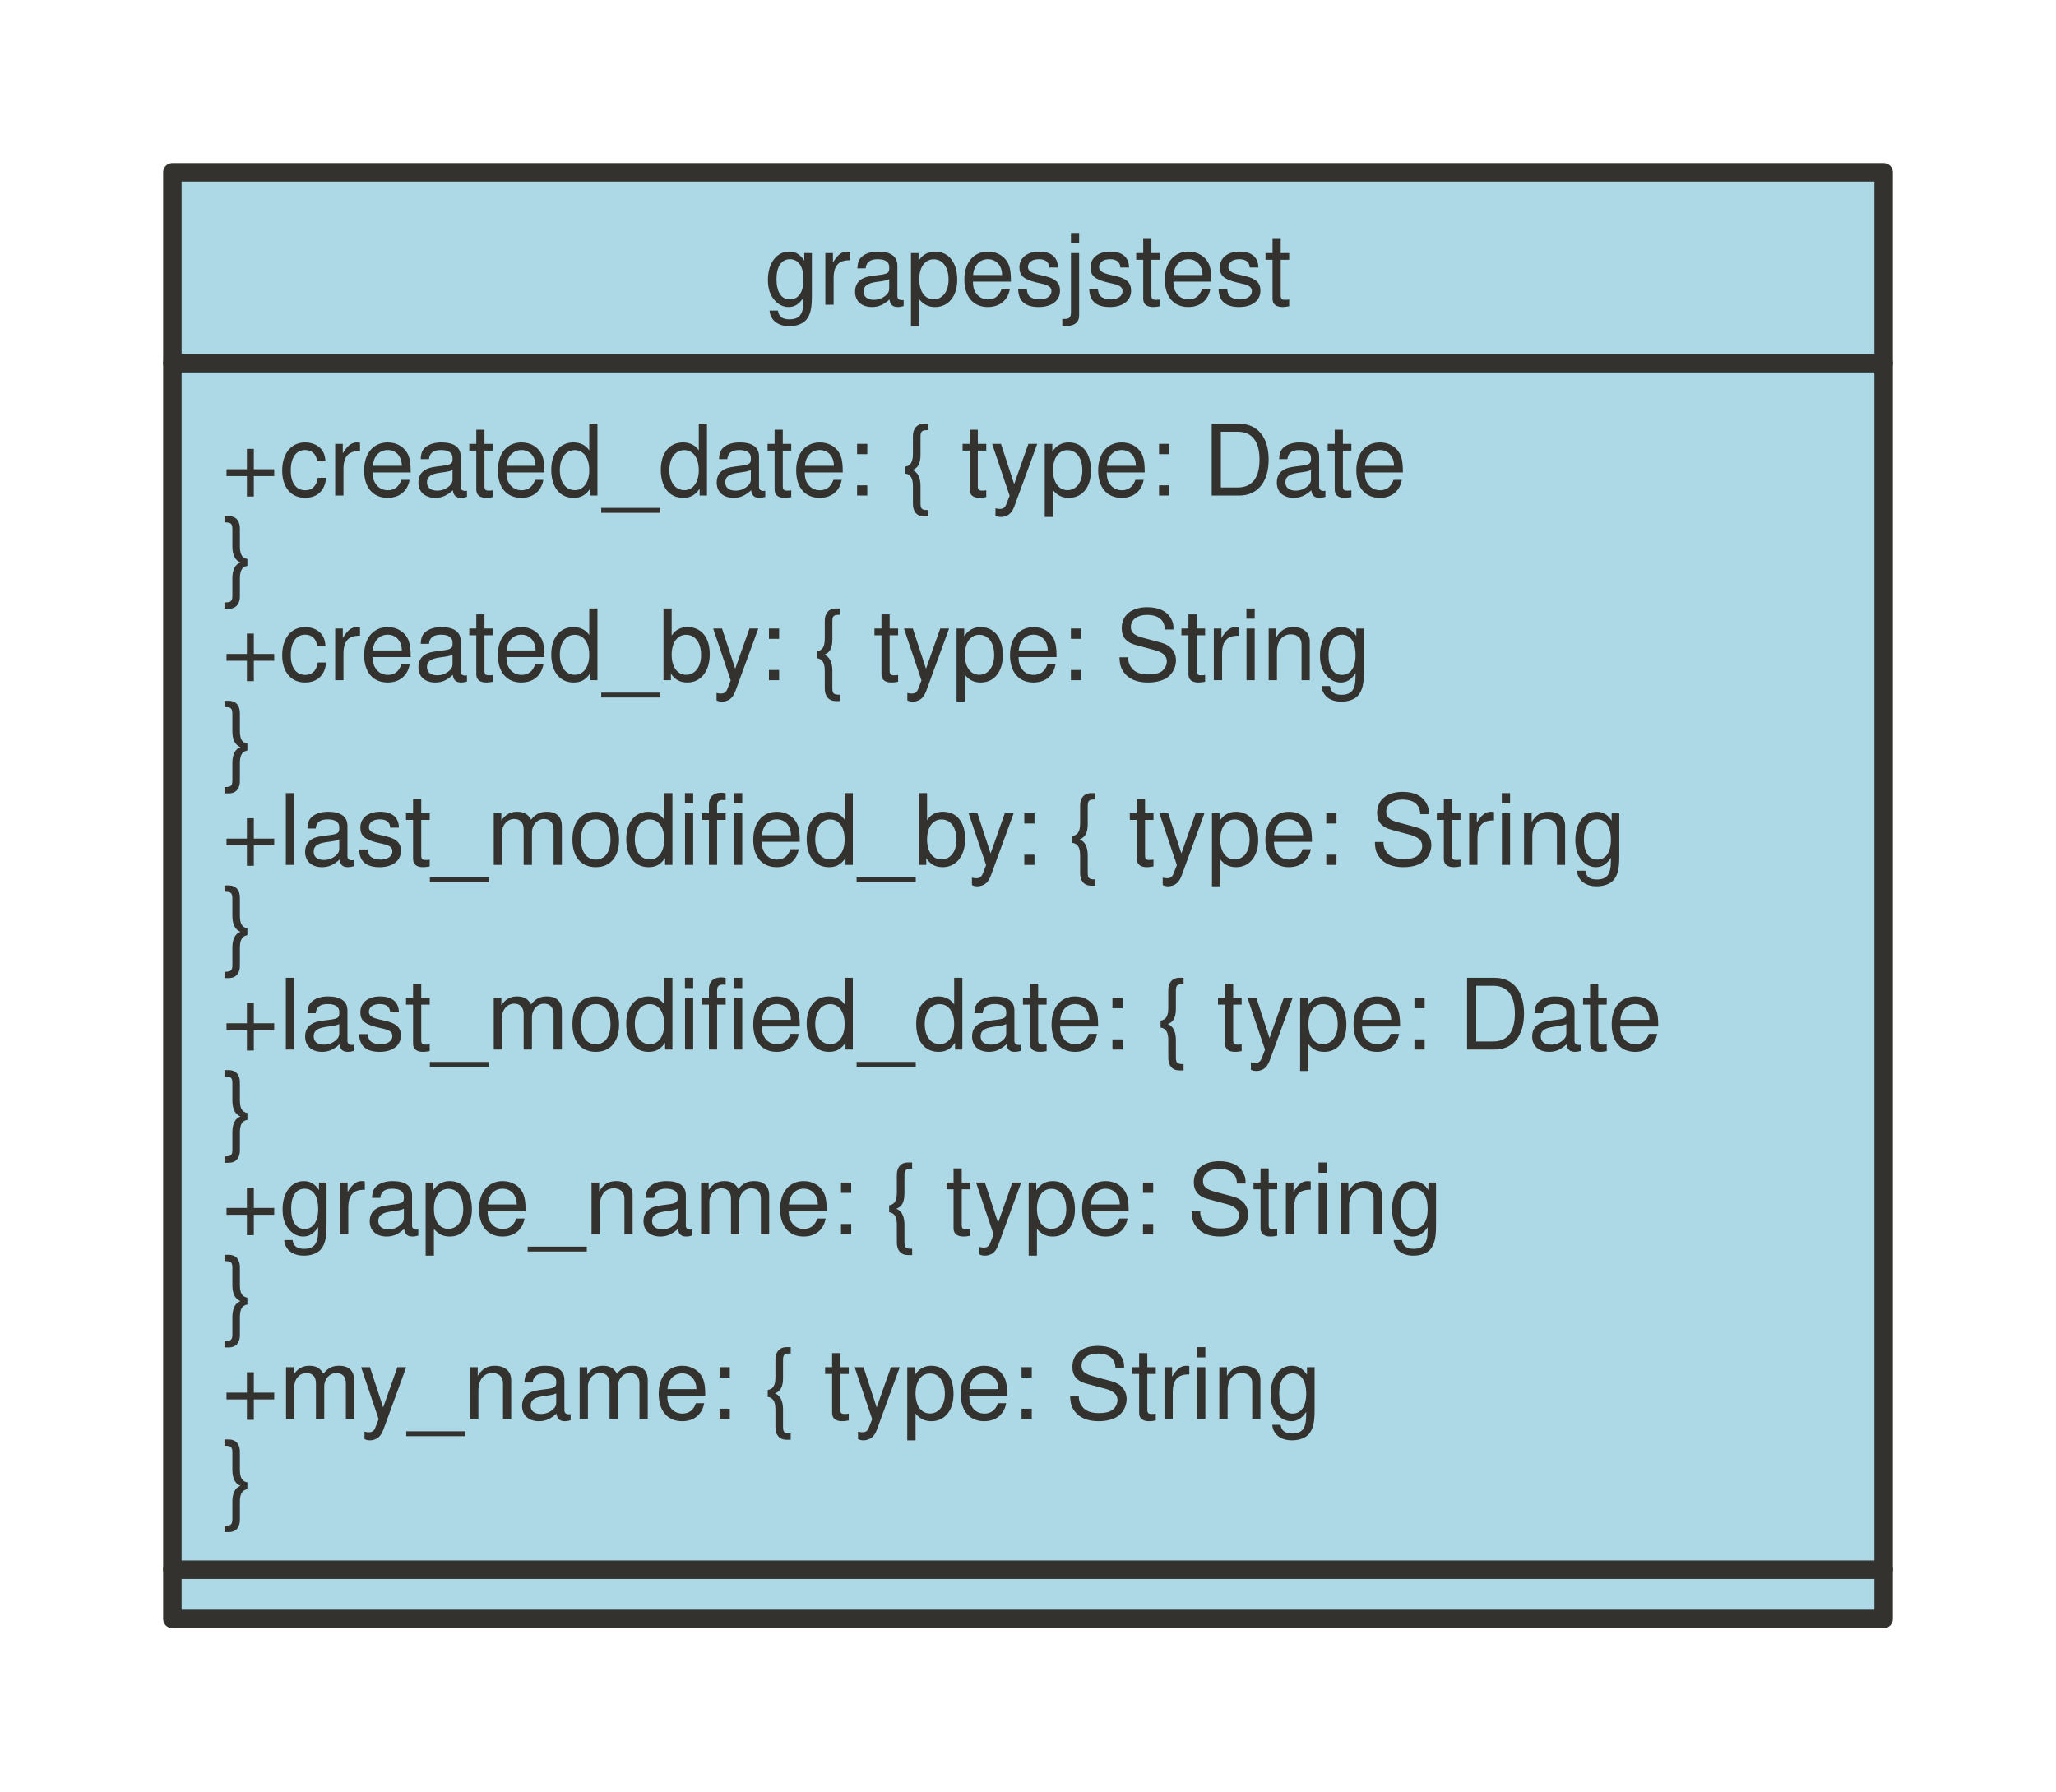
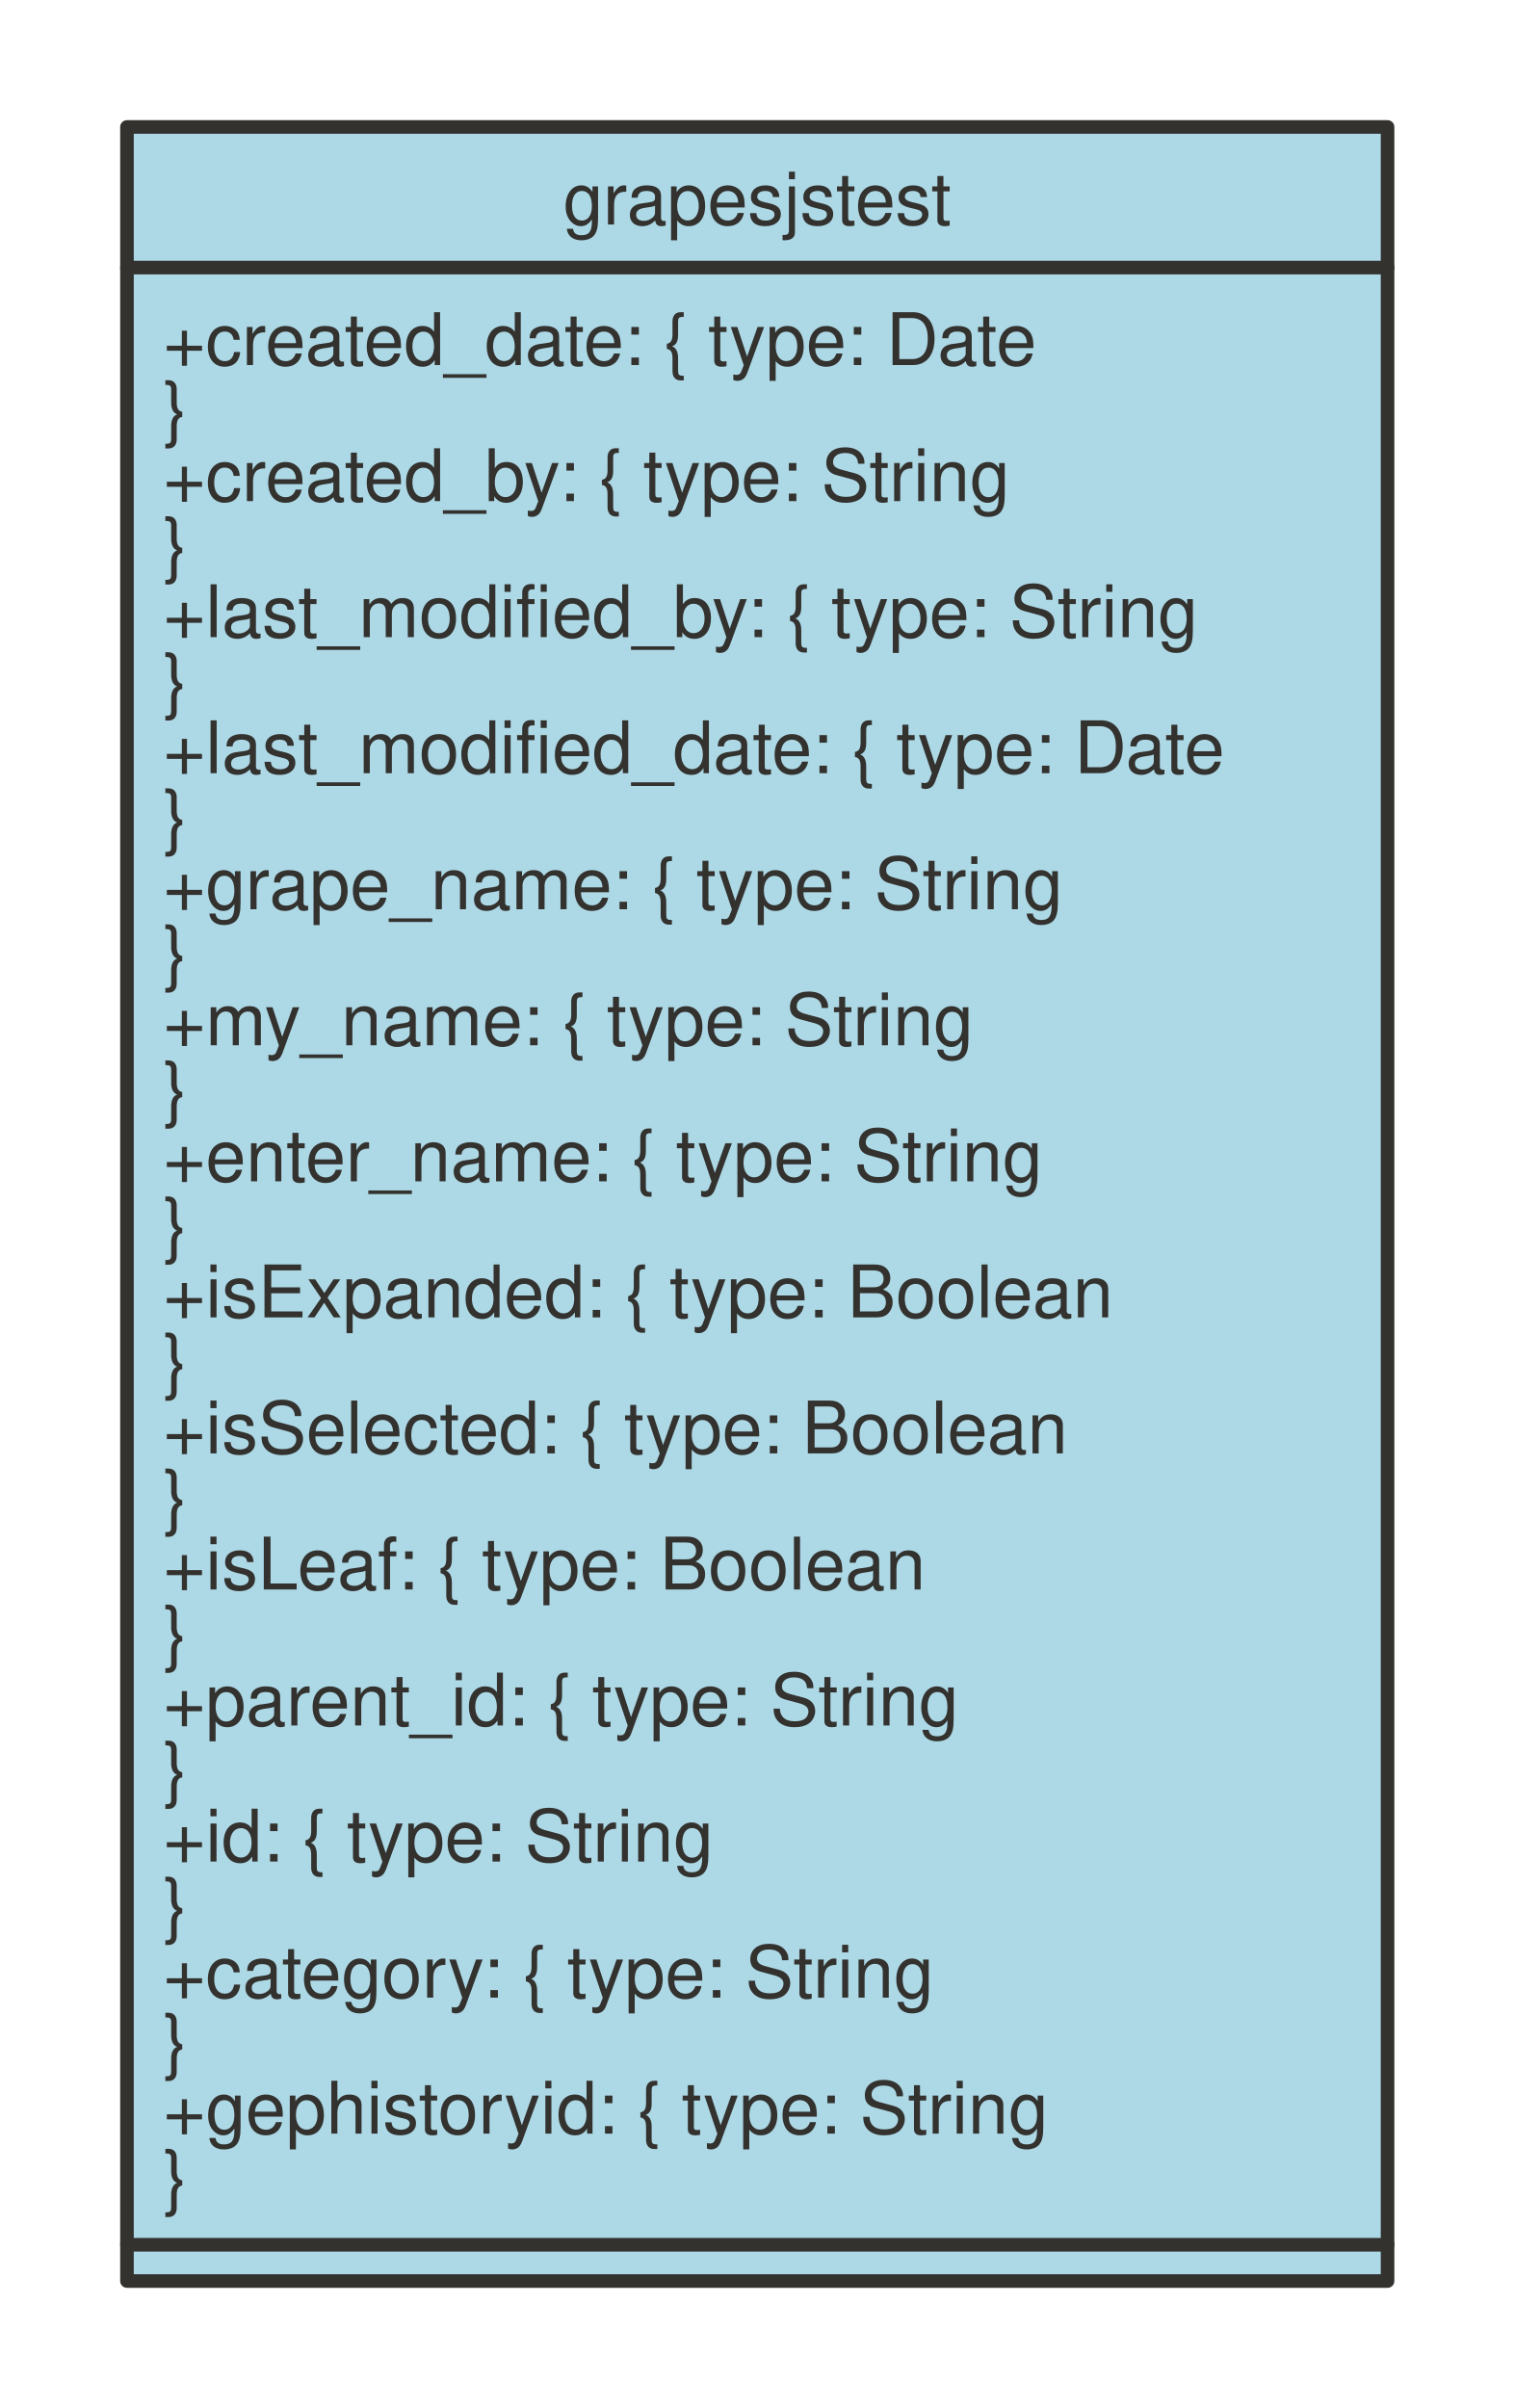
- <svg xmlns="http://www.w3.org/2000/svg" xmlns:xlink="http://www.w3.org/1999/xlink" version="1.1" baseProfile="full" width="334.0" height="291.0" viewbox="0 0 334 291">
+ <svg xmlns="http://www.w3.org/2000/svg" xmlns:xlink="http://www.w3.org/1999/xlink" version="1.1" baseProfile="full" width="334.0" height="531.0" viewbox="0 0 334 531">
  <g stroke-width="1.0" text-align="left" font="12pt Helvetica, Arial, sans-serif" font-size="12pt" font-family="Helvetica" font-weight="normal" font-style="normal">
    <g font-family="Helvetica" font-size="12pt" font-weight="bold" font-style="normal" stroke-width="3.0" stroke-linejoin="round" stroke-linecap="round" stroke="#33322E">
      <g stroke="transparent" fill="transparent">
-         <rect x="0.0" y="0.0" height="291.0" width="334.0" stroke="none" />
+         <rect x="0.0" y="0.0" height="531.0" width="334.0" stroke="none" />
      </g>
      <g transform="translate(8, 8)" fill="#33322E">
        <g transform="translate(20, 20)">
          <g data-name="grapesjstest">
            <g fill="lightblue" stroke="#33322E" data-name="grapesjstest">
-               <rect x="0.0" y="0.0" height="235.0" width="278.0" data-name="grapesjstest" />
+               <rect x="0.0" y="0.0" height="475.0" width="278.0" data-name="grapesjstest" />
              <path d="M0.0 31.0 L278.0 31.0" fill="none" data-name="grapesjstest" />
-               <path d="M0.0 227.0 L278.0 227.0" fill="none" data-name="grapesjstest" />
+               <path d="M0.0 467.0 L278.0 467.0" fill="none" data-name="grapesjstest" />
            </g>
            <g transform="translate(0, 0)" font-family="Helvetica" font-size="12pt" font-weight="normal" font-style="normal" data-name="grapesjstest">
              <g transform="translate(8, 8)" fill="#33322E" text-align="center" data-name="grapesjstest">
                <a id="../application/services/diagrams/serviceModels/grapesjstest.ts.grapesjstest" xlink:href="../application/services/diagrams/serviceModels/grapesjstest.ts">
                  <text x="131.0" y="13.5" stroke="none" text-anchor="middle" data-name="grapesjstest">grapesjstest</text>
                </a>
              </g>
            </g>
            <g transform="translate(0, 31)" font-family="Helvetica" font-size="12pt" font-weight="normal" font-style="normal" data-name="grapesjstest">
              <g transform="translate(8, 8)" fill="#33322E" text-align="left" data-name="grapesjstest">
                <text x="0.0" y="13.5" stroke="none" data-name="grapesjstest">+created_date: { type: Date</text>
                <text x="0.0" y="28.5" stroke="none" data-name="grapesjstest">}</text>
                <text x="0.0" y="43.5" stroke="none" data-name="grapesjstest">+created_by: { type: String</text>
                <text x="0.0" y="58.5" stroke="none" data-name="grapesjstest">}</text>
                <text x="0.0" y="73.5" stroke="none" data-name="grapesjstest">+last_modified_by: { type: String</text>
                <text x="0.0" y="88.5" stroke="none" data-name="grapesjstest">}</text>
                <text x="0.0" y="103.5" stroke="none" data-name="grapesjstest">+last_modified_date: { type: Date</text>
                <text x="0.0" y="118.5" stroke="none" data-name="grapesjstest">}</text>
                <text x="0.0" y="133.5" stroke="none" data-name="grapesjstest">+grape_name: { type: String</text>
                <text x="0.0" y="148.5" stroke="none" data-name="grapesjstest">}</text>
                <text x="0.0" y="163.5" stroke="none" data-name="grapesjstest">+my_name: { type: String</text>
                <text x="0.0" y="178.5" stroke="none" data-name="grapesjstest">}</text>
+                 <text x="0.0" y="193.5" stroke="none" data-name="grapesjstest">+enter_name: { type: String</text>
+                 <text x="0.0" y="208.5" stroke="none" data-name="grapesjstest">}</text>
+                 <text x="0.0" y="223.5" stroke="none" data-name="grapesjstest">+isExpanded: { type: Boolean</text>
+                 <text x="0.0" y="238.5" stroke="none" data-name="grapesjstest">}</text>
+                 <text x="0.0" y="253.5" stroke="none" data-name="grapesjstest">+isSelected: { type: Boolean</text>
+                 <text x="0.0" y="268.5" stroke="none" data-name="grapesjstest">}</text>
+                 <text x="0.0" y="283.5" stroke="none" data-name="grapesjstest">+isLeaf: { type: Boolean</text>
+                 <text x="0.0" y="298.5" stroke="none" data-name="grapesjstest">}</text>
+                 <text x="0.0" y="313.5" stroke="none" data-name="grapesjstest">+parent_id: { type: String</text>
+                 <text x="0.0" y="328.5" stroke="none" data-name="grapesjstest">}</text>
+                 <text x="0.0" y="343.5" stroke="none" data-name="grapesjstest">+id: { type: String</text>
+                 <text x="0.0" y="358.5" stroke="none" data-name="grapesjstest">}</text>
+                 <text x="0.0" y="373.5" stroke="none" data-name="grapesjstest">+category: { type: String</text>
+                 <text x="0.0" y="388.5" stroke="none" data-name="grapesjstest">}</text>
+                 <text x="0.0" y="403.5" stroke="none" data-name="grapesjstest">+gephistoryid: { type: String</text>
+                 <text x="0.0" y="418.5" stroke="none" data-name="grapesjstest">}</text>
              </g>
            </g>
-             <g transform="translate(0, 227)" font-family="Helvetica" font-size="12pt" font-weight="normal" font-style="normal" data-name="grapesjstest">
+             <g transform="translate(0, 467)" font-family="Helvetica" font-size="12pt" font-weight="normal" font-style="normal" data-name="grapesjstest">
              <g transform="translate(8, 8)" fill="#33322E" data-name="grapesjstest">

</g>
            </g>
          </g>
        </g>
      </g>
    </g>
  </g>
</svg>
